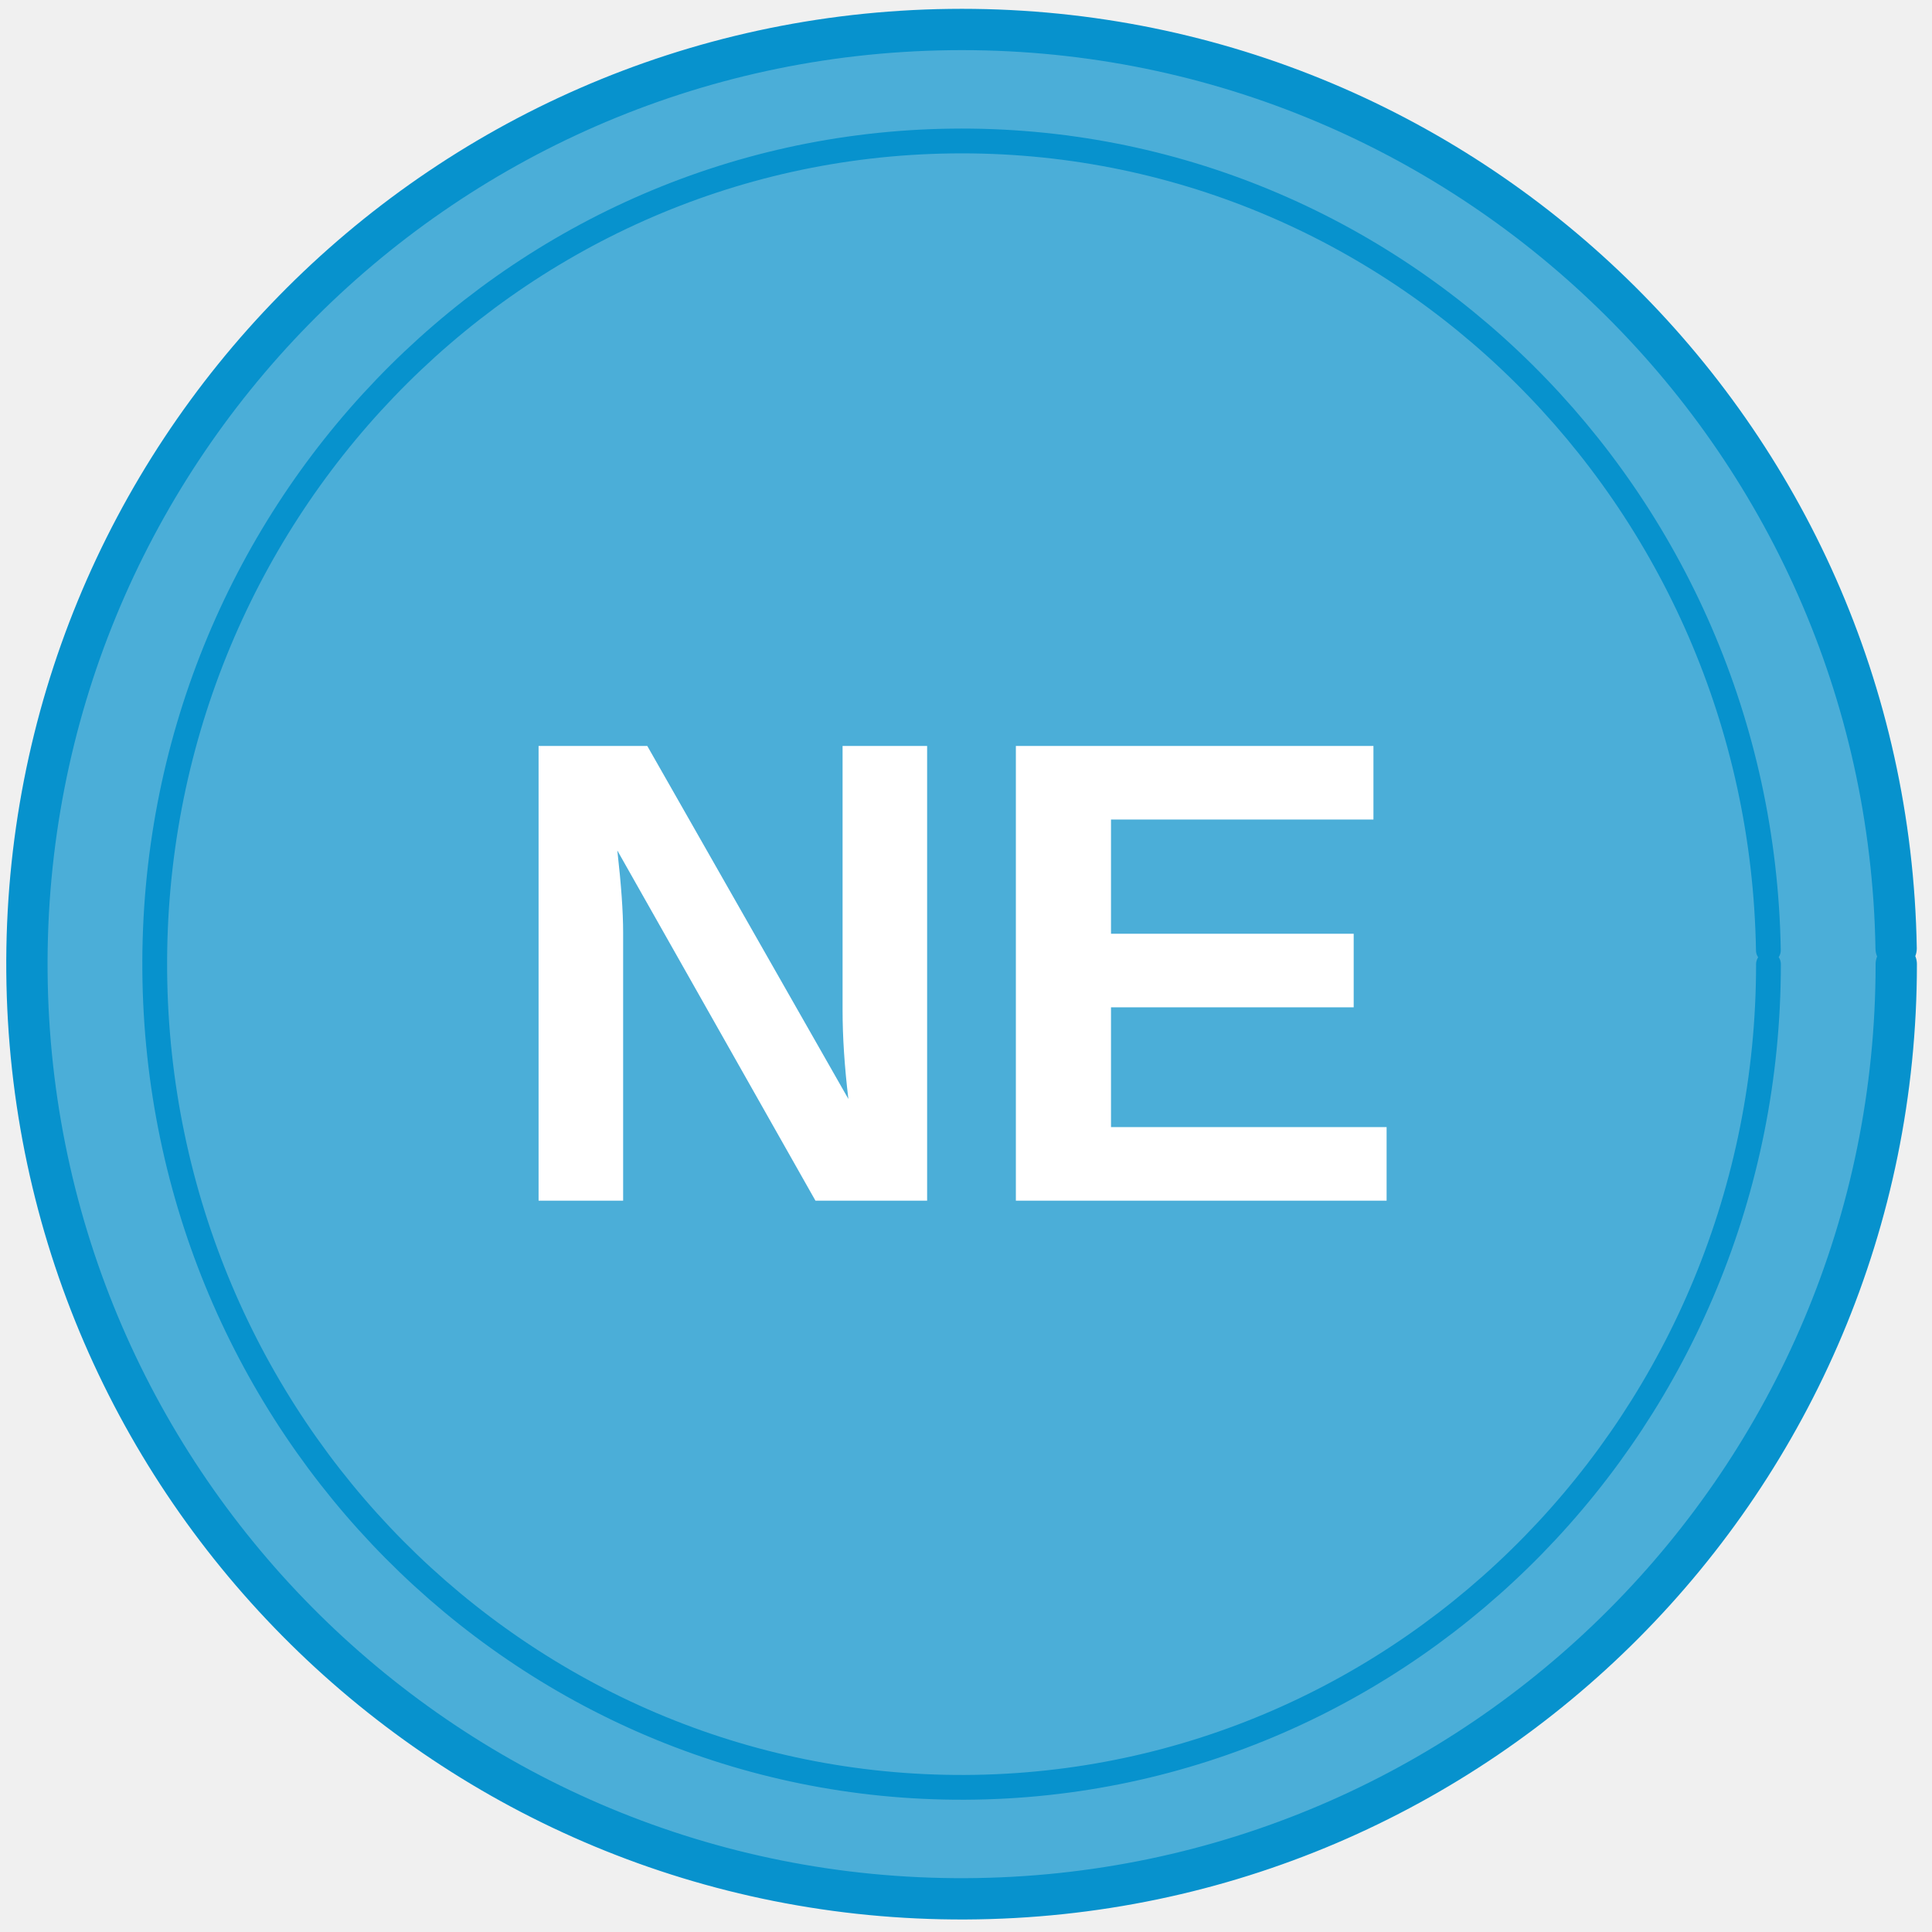
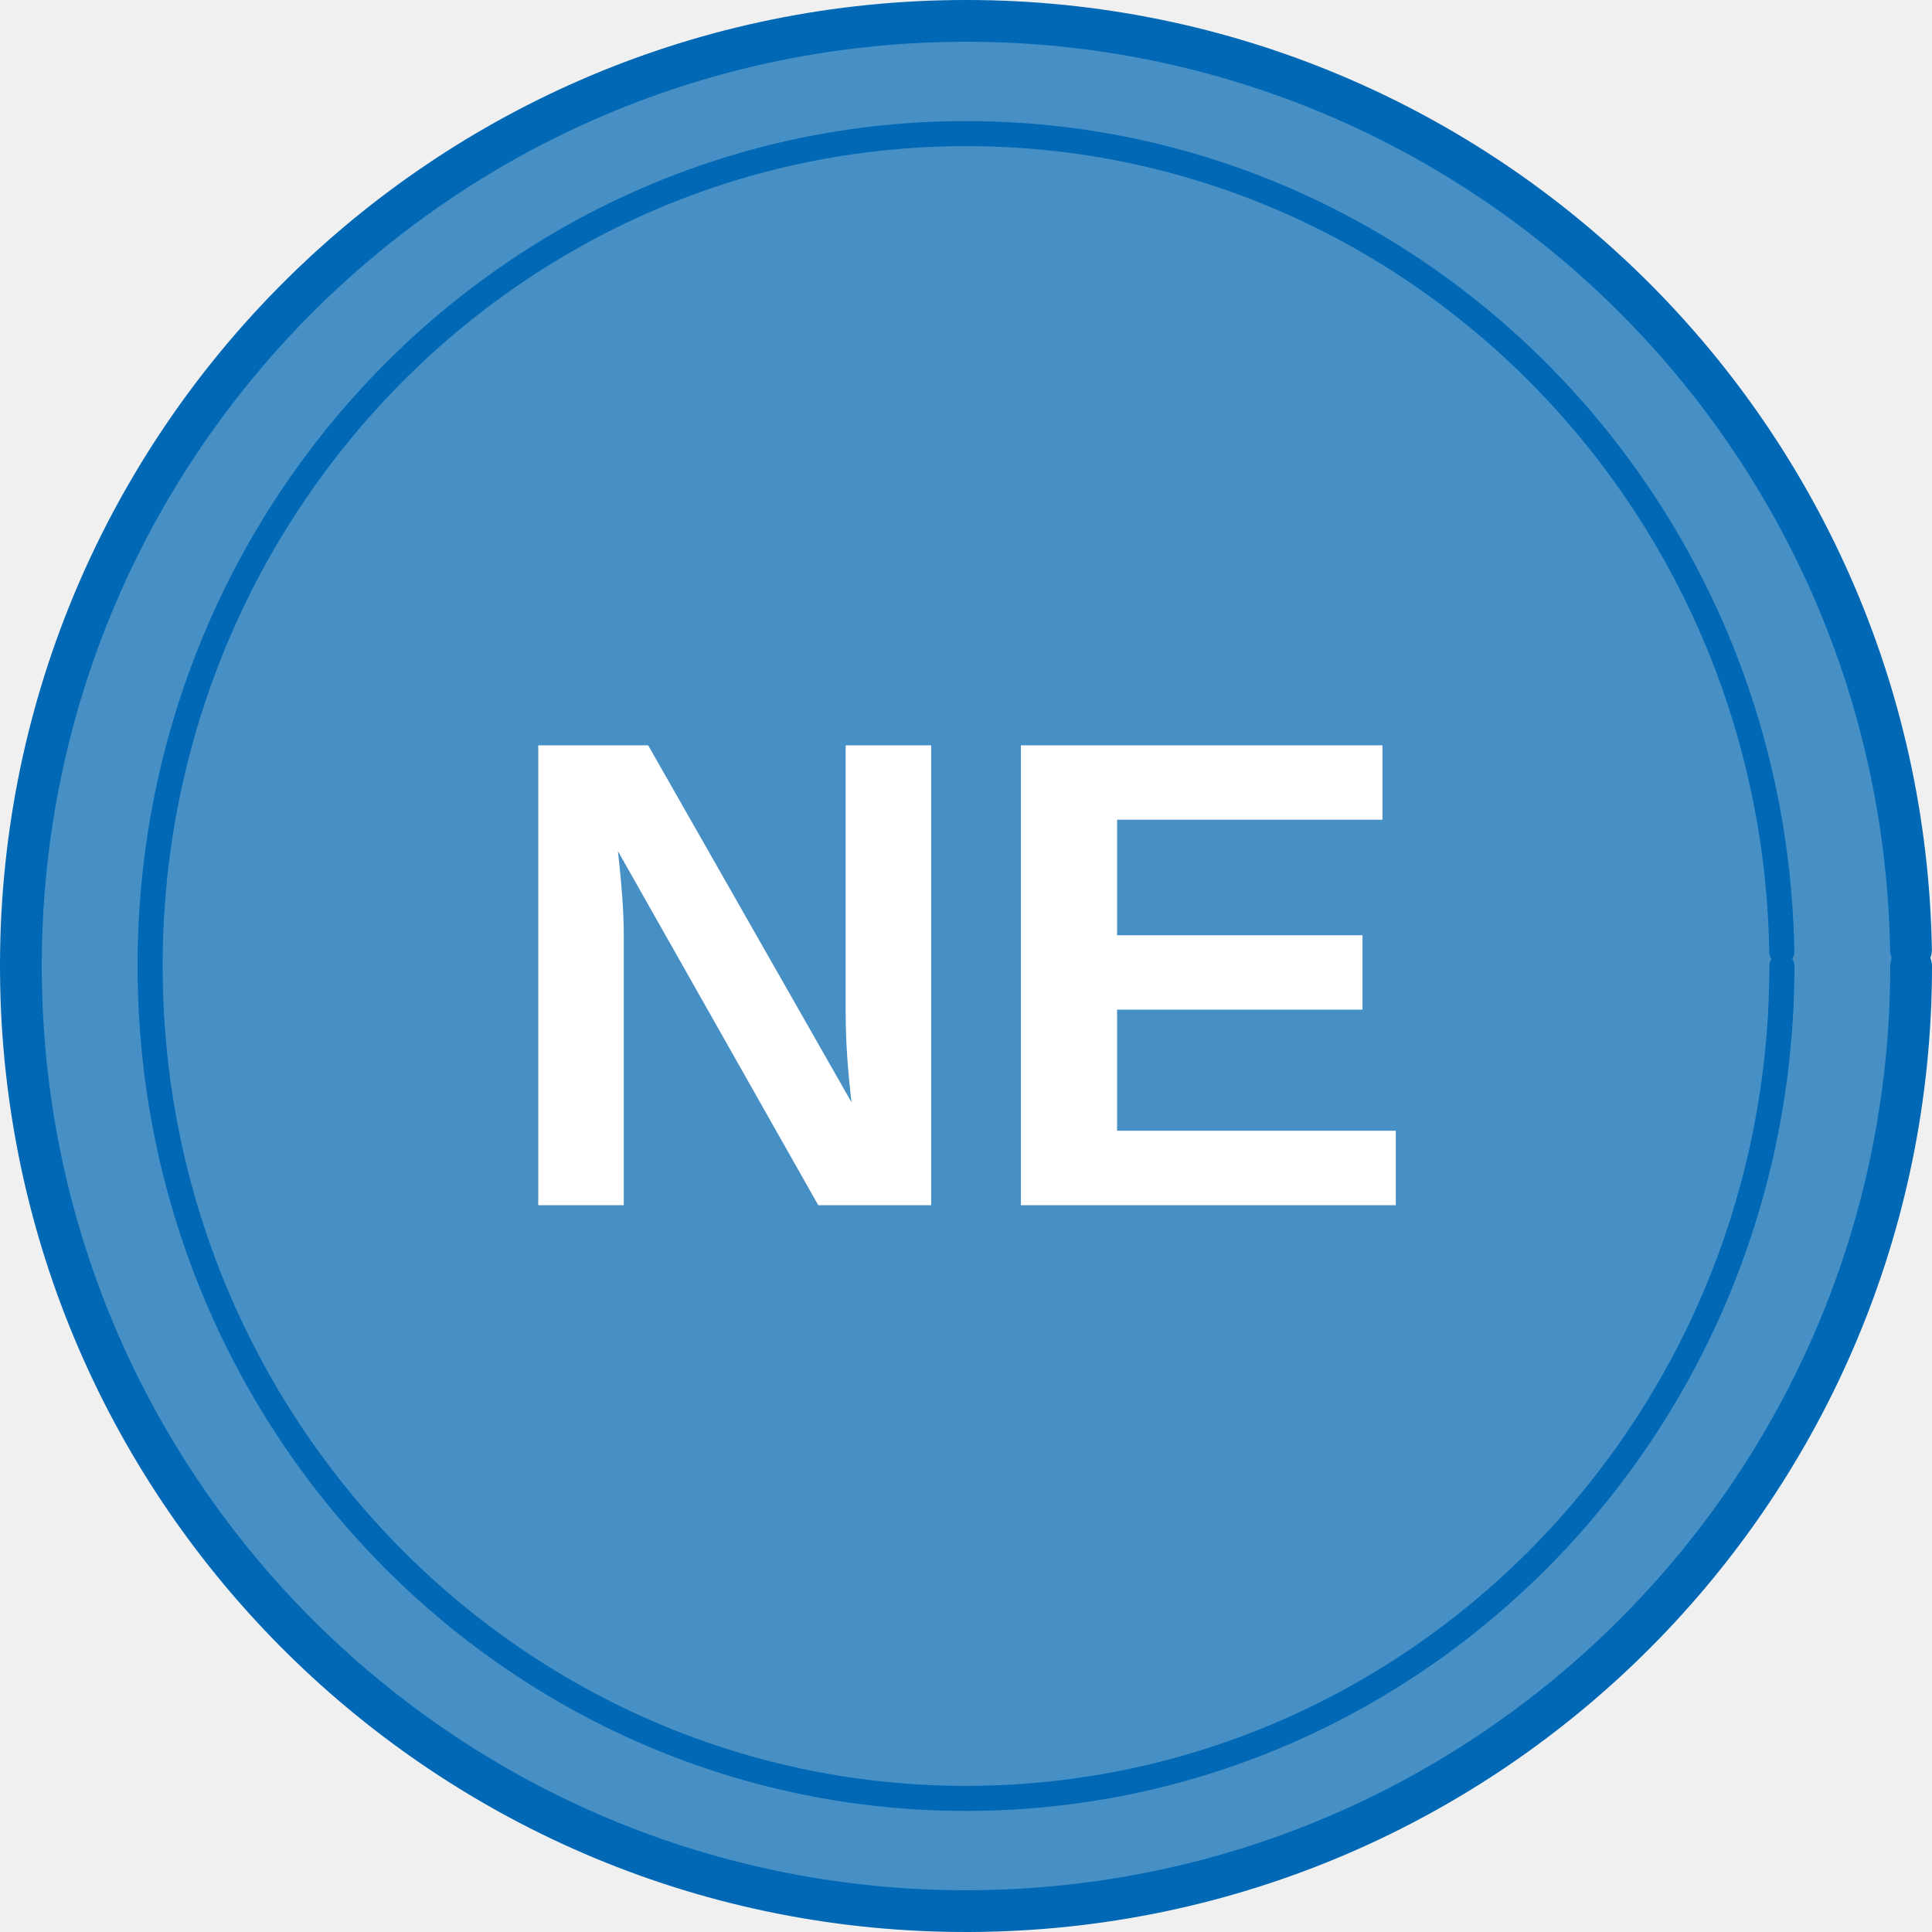
- <svg xmlns="http://www.w3.org/2000/svg" width="66mm" height="66mm" viewBox="0 0 233.858 233.858" id="svg2" version="1.1">
+ <svg xmlns="http://www.w3.org/2000/svg" width="231.274" height="231.274" viewBox="0 0 231.274 231.274" id="svg2" version="1.1">
  <defs id="defs4" />
-   <g id="layer1" transform="translate(-265.1904,-326.0292)">
-     <path style="opacity:1;fill:#0792cd;fill-opacity:0.706;fill-rule:nonzero;stroke:#0792cd;stroke-width:5;stroke-linecap:round;stroke-linejoin:round;stroke-miterlimit:4;stroke-dasharray:none;stroke-opacity:1" id="path4136" d="M 494.722,442.735 A 113.137,113.137 0 0 1 382.061,555.871 113.137,113.137 0 0 1 268.452,443.688 113.137,113.137 0 0 1 380.156,329.607 113.137,113.137 0 0 1 494.706,440.83" />
-     <path style="opacity:1;fill:none;fill-opacity:1;stroke:#0792cd;stroke-width:3;stroke-linecap:round;stroke-linejoin:round;stroke-miterlimit:4;stroke-dasharray:none;stroke-opacity:1" id="path4158" d="m 479.254,442.735 a 97.669,99.643 0 0 1 -97.257,99.642 97.669,99.643 0 0 1 -98.076,-98.803 97.669,99.643 0 0 1 96.432,-100.474 97.669,99.643 0 0 1 98.889,97.957" />
+   <g id="layer1" transform="translate(-265.948,-327.0979)">
+     <path style="opacity:1;fill:#0068b4;fill-opacity:0.706;fill-rule:nonzero;stroke:#0068b4;stroke-width:5;stroke-linecap:round;stroke-linejoin:round;stroke-miterlimit:4;stroke-dasharray:none;stroke-opacity:1" id="path4136" d="M 494.722,442.735 A 113.137,113.137 0 0 1 382.061,555.871 113.137,113.137 0 0 1 268.452,443.688 113.137,113.137 0 0 1 380.156,329.607 113.137,113.137 0 0 1 494.706,440.83" />
+     <path style="opacity:1;fill:none;fill-opacity:1;stroke:#0068b4;stroke-width:3;stroke-linecap:round;stroke-linejoin:round;stroke-miterlimit:4;stroke-dasharray:none;stroke-opacity:1" id="path4158" d="m 479.254,442.735 a 97.669,99.643 0 0 1 -97.257,99.642 97.669,99.643 0 0 1 -98.076,-98.803 97.669,99.643 0 0 1 96.432,-100.474 97.669,99.643 0 0 1 98.889,97.957" />
    <text xml:space="preserve" style="font-style:normal;font-weight:normal;font-size:40px;line-height:125%;font-family:sans-serif;letter-spacing:0px;word-spacing:0px;fill:#000000;fill-opacity:1;stroke:none;stroke-width:1px;stroke-linecap:butt;stroke-linejoin:miter;stroke-opacity:1" x="325.023" y="471.368" id="text4215">
      <tspan id="tspan4217" x="325.023" y="471.368" style="font-style:normal;font-variant:normal;font-weight:bold;font-stretch:normal;font-size:80px;line-height:125%;font-family:Arial;-inkscape-font-specification:'Arial, Bold';text-align:start;writing-mode:lr-tb;text-anchor:start;fill:#ffffff;fill-opacity:1">NE</tspan>
    </text>
  </g>
</svg>
